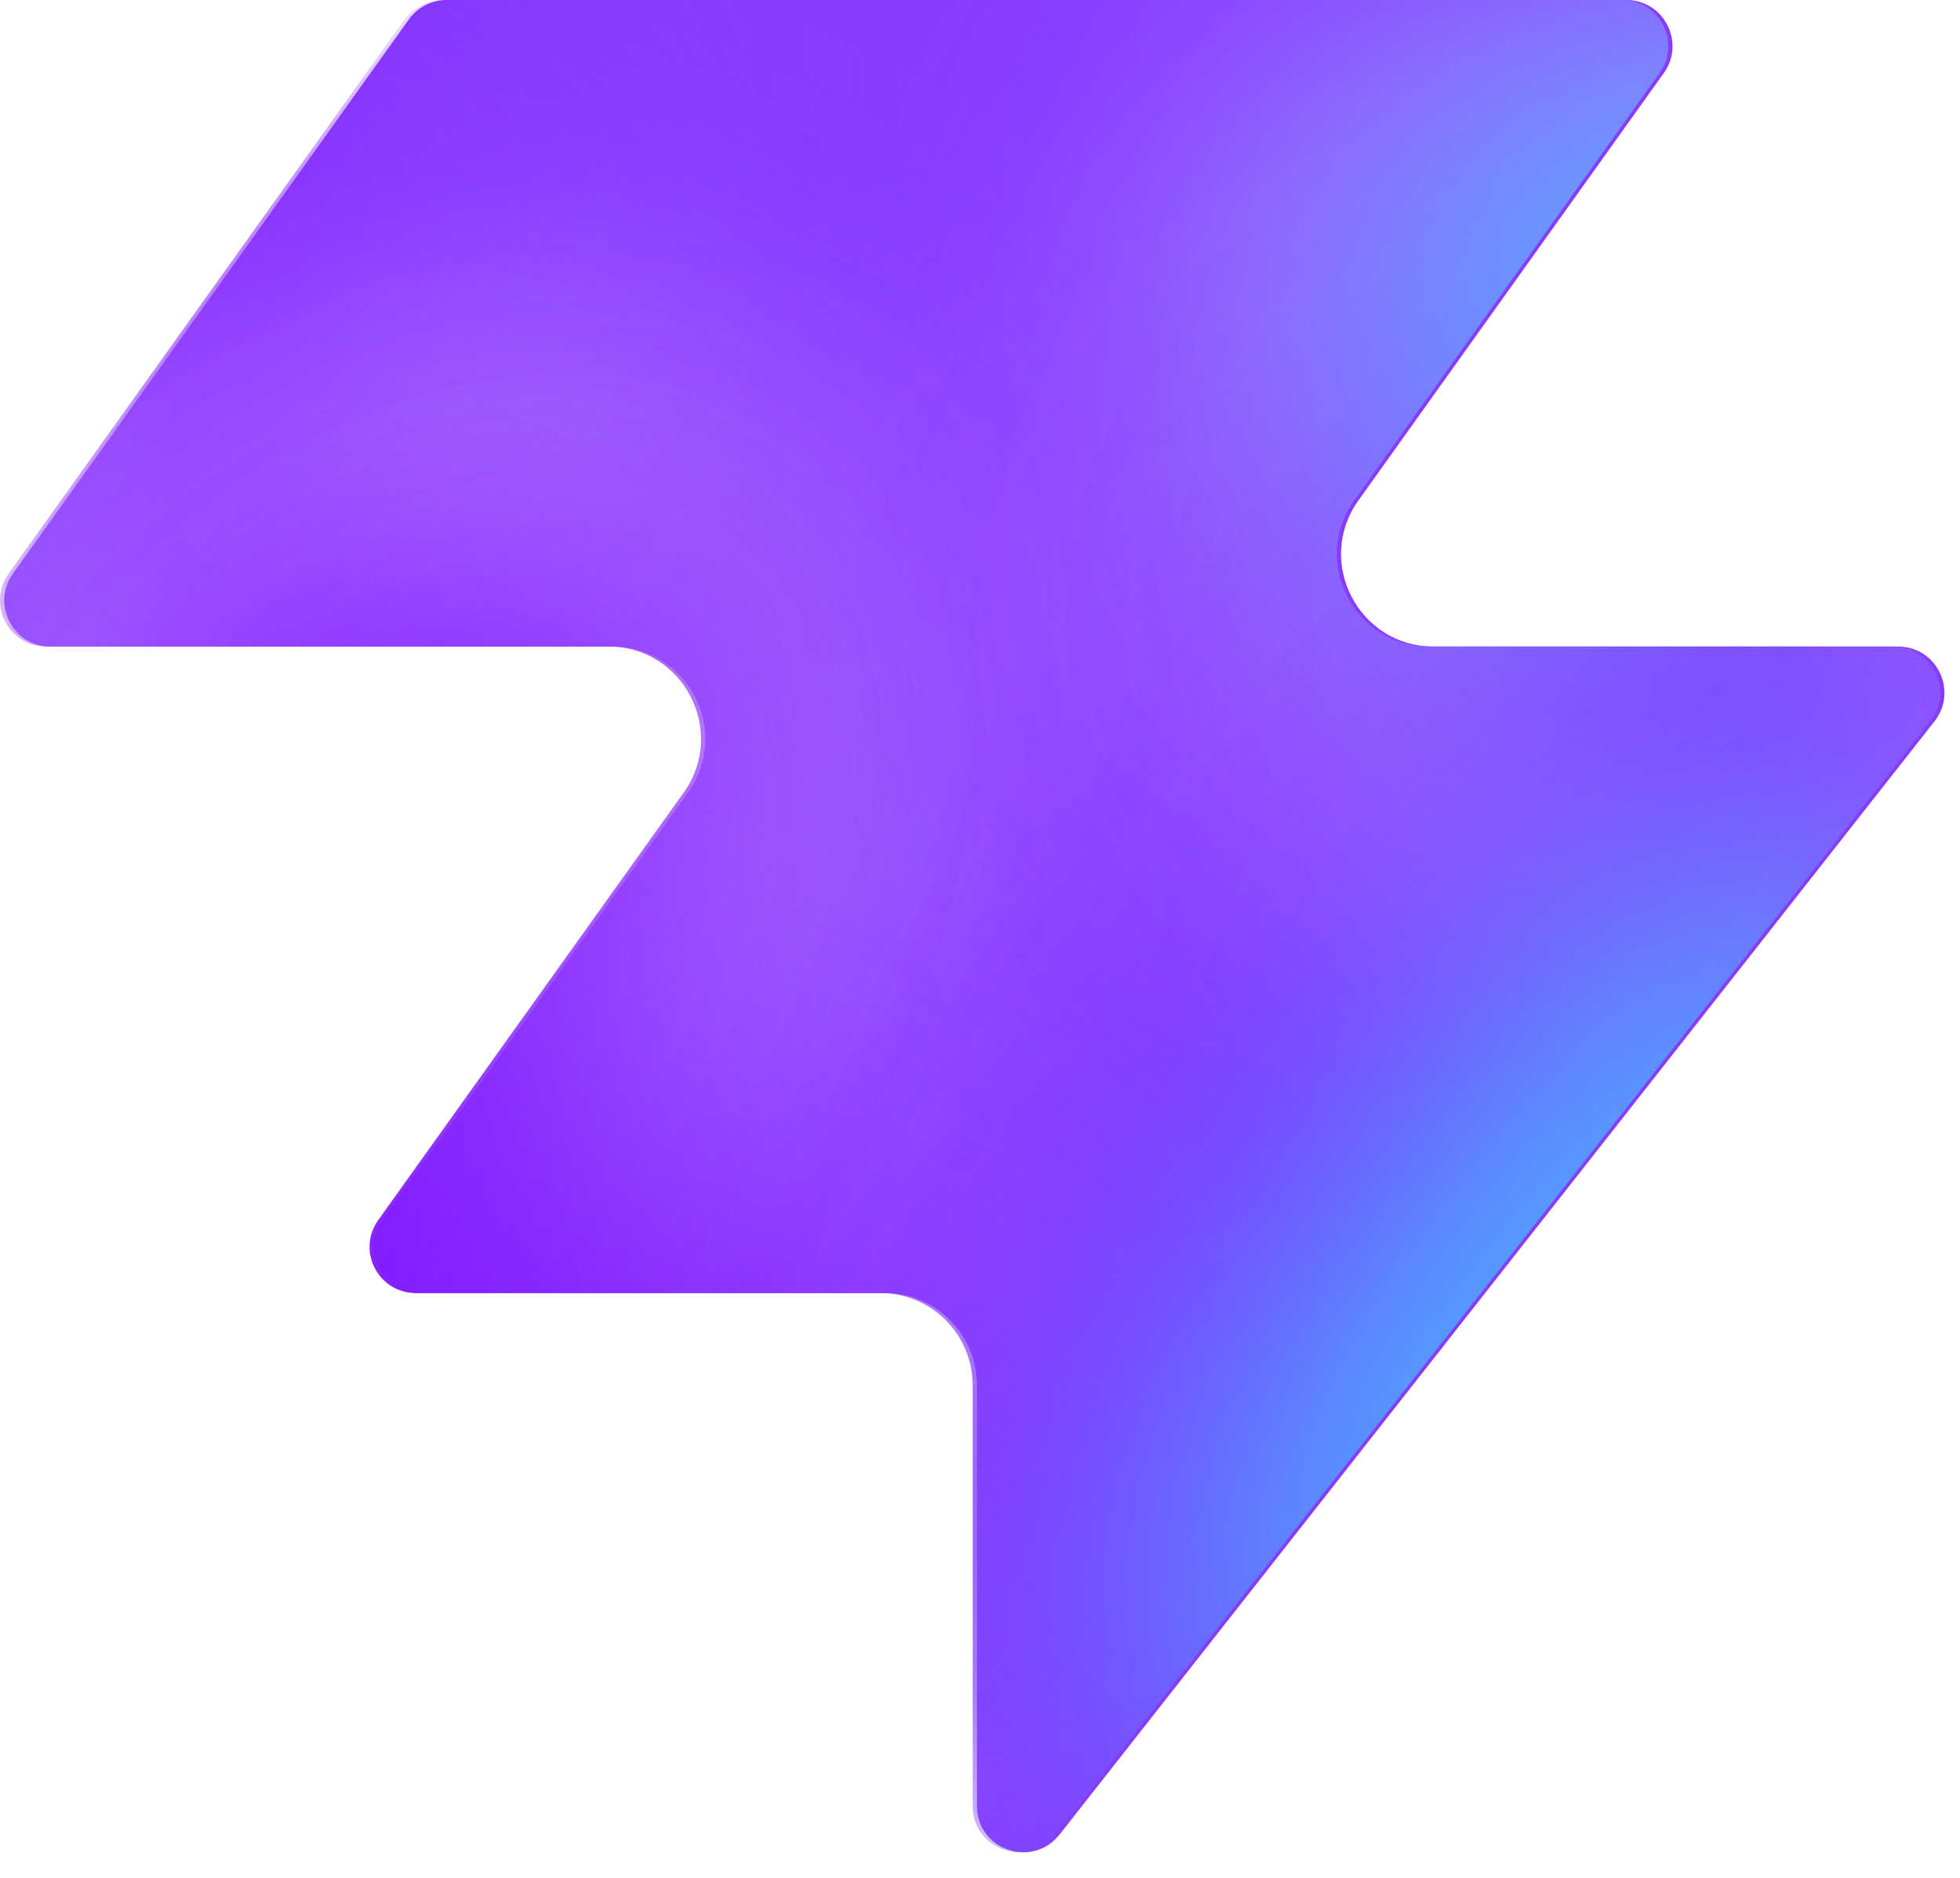
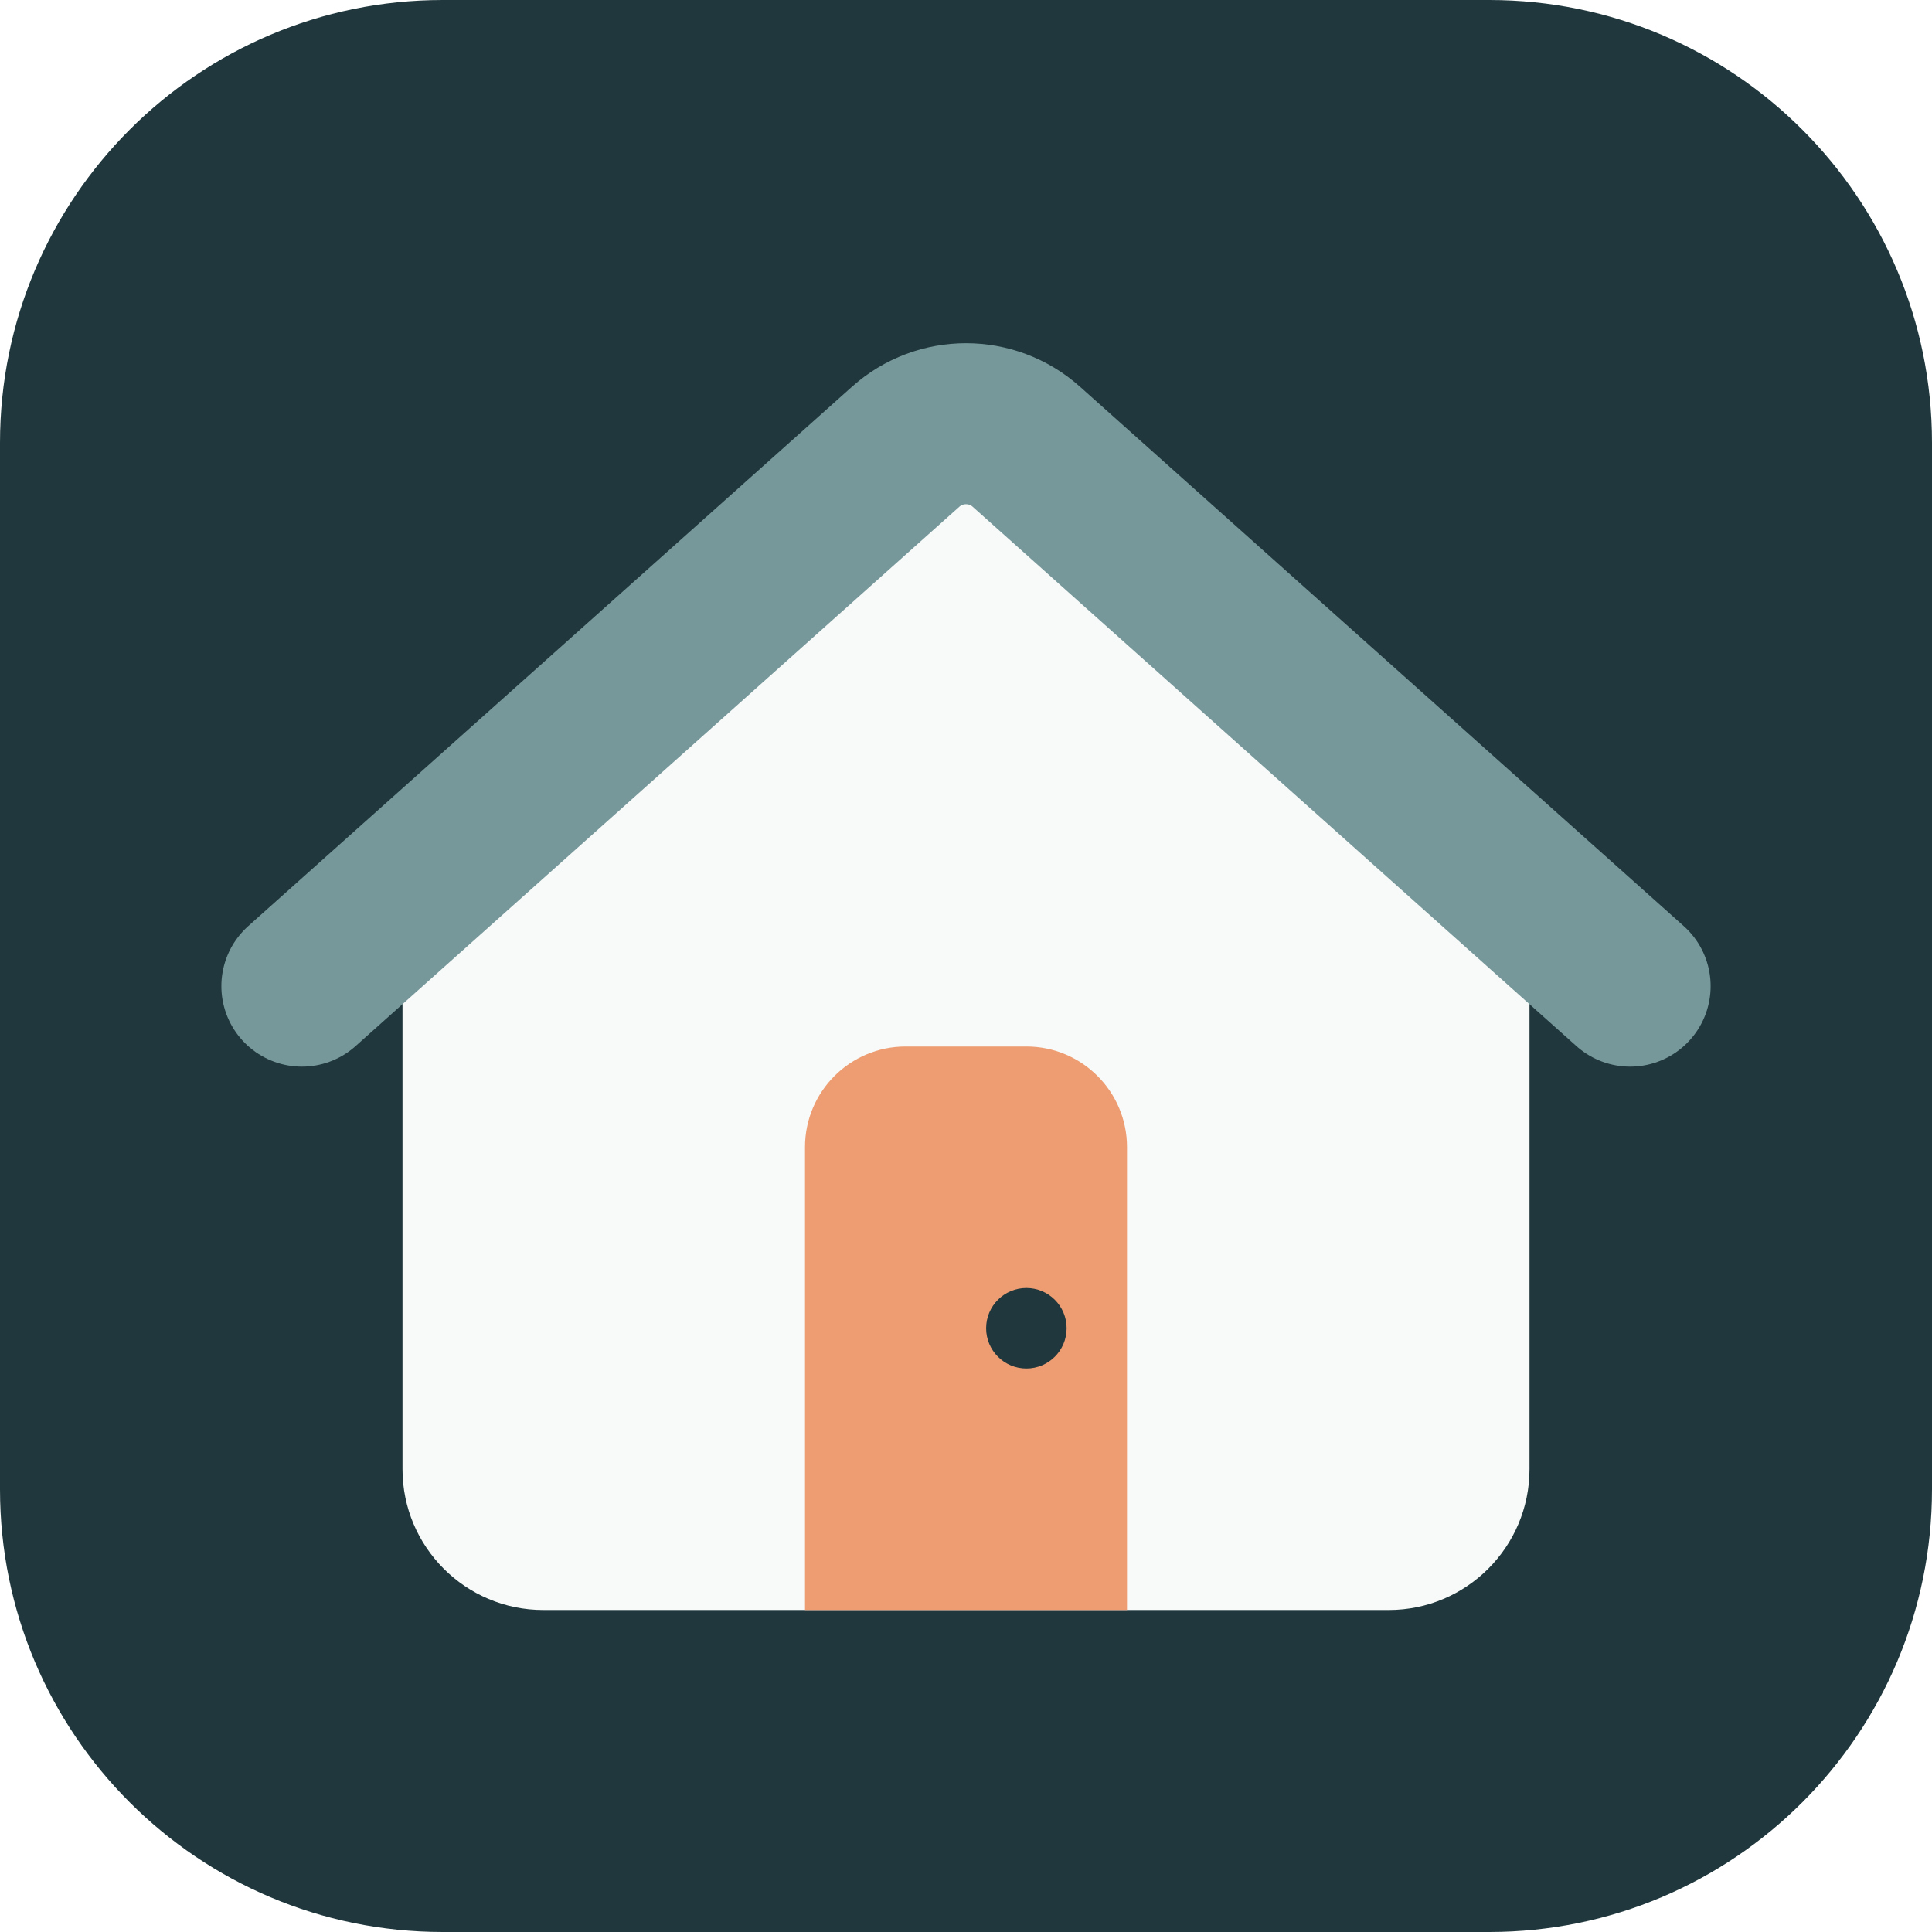
- <svg xmlns="http://www.w3.org/2000/svg" width="48" height="46" fill="none" viewBox="0 0 48 46">
-   <path fill="#863bff" d="M25.946 44.938c-.664.845-2.021.375-2.021-.698V33.937a2.26 2.26 0 0 0-2.262-2.262H10.287c-.92 0-1.456-1.04-.92-1.788l7.48-10.471c1.07-1.497 0-3.578-1.842-3.578H1.237c-.92 0-1.456-1.04-.92-1.788L10.013.474c.214-.297.556-.474.92-.474h28.894c.92 0 1.456 1.04.92 1.788l-7.48 10.471c-1.07 1.498 0 3.579 1.842 3.579h11.377c.943 0 1.473 1.088.89 1.83L25.947 44.94z" style="fill:#863bff;fill:color(display-p3 .525 .23 1);fill-opacity:1" />
-   <mask id="a" width="48" height="46" x="0" y="0" maskUnits="userSpaceOnUse" style="mask-type:alpha">
-     <path fill="#000" d="M25.842 44.938c-.664.844-2.021.375-2.021-.698V33.937a2.26 2.26 0 0 0-2.262-2.262H10.183c-.92 0-1.456-1.04-.92-1.788l7.48-10.471c1.07-1.498 0-3.579-1.842-3.579H1.133c-.92 0-1.456-1.04-.92-1.787L9.91.473c.214-.297.556-.474.92-.474h28.894c.92 0 1.456 1.04.92 1.788l-7.48 10.471c-1.07 1.498 0 3.578 1.842 3.578h11.377c.943 0 1.473 1.088.89 1.832L25.843 44.94z" style="fill:#000;fill-opacity:1" />
-   </mask>
-   <g mask="url(#a)">
-     <g filter="url(#b)">
-       <ellipse cx="5.508" cy="14.704" fill="#ede6ff" rx="5.508" ry="14.704" style="fill:#ede6ff;fill:color(display-p3 .927 .903 1);fill-opacity:1" transform="matrix(.00324 1 1 -.00324 -4.47 31.516)" />
-     </g>
-     <g filter="url(#c)">
-       <ellipse cx="10.399" cy="29.851" fill="#ede6ff" rx="10.399" ry="29.851" style="fill:#ede6ff;fill:color(display-p3 .927 .903 1);fill-opacity:1" transform="matrix(.00324 1 1 -.00324 -39.328 7.883)" />
-     </g>
-     <g filter="url(#d)">
-       <ellipse cx="5.508" cy="30.487" fill="#7e14ff" rx="5.508" ry="30.487" style="fill:#7e14ff;fill:color(display-p3 .492 .077 1);fill-opacity:1" transform="rotate(89.814 -25.913 -14.639)scale(1 -1)" />
-     </g>
-     <g filter="url(#e)">
-       <ellipse cx="5.508" cy="30.599" fill="#7e14ff" rx="5.508" ry="30.599" style="fill:#7e14ff;fill:color(display-p3 .492 .077 1);fill-opacity:1" transform="rotate(89.814 -32.644 -3.334)scale(1 -1)" />
-     </g>
-     <g filter="url(#f)">
-       <ellipse cx="5.508" cy="30.599" fill="#7e14ff" rx="5.508" ry="30.599" style="fill:#7e14ff;fill:color(display-p3 .492 .077 1);fill-opacity:1" transform="matrix(.00324 1 1 -.00324 -34.34 30.47)" />
-     </g>
-     <g filter="url(#g)">
-       <ellipse cx="14.072" cy="22.078" fill="#ede6ff" rx="14.072" ry="22.078" style="fill:#ede6ff;fill:color(display-p3 .927 .903 1);fill-opacity:1" transform="rotate(93.35 24.506 48.493)scale(-1 1)" />
-     </g>
-     <g filter="url(#h)">
-       <ellipse cx="3.47" cy="21.501" fill="#7e14ff" rx="3.47" ry="21.501" style="fill:#7e14ff;fill:color(display-p3 .492 .077 1);fill-opacity:1" transform="rotate(89.009 28.708 47.59)scale(-1 1)" />
-     </g>
-     <g filter="url(#i)">
-       <ellipse cx="3.47" cy="21.501" fill="#7e14ff" rx="3.47" ry="21.501" style="fill:#7e14ff;fill:color(display-p3 .492 .077 1);fill-opacity:1" transform="rotate(89.009 28.708 47.59)scale(-1 1)" />
-     </g>
-     <g filter="url(#j)">
-       <ellipse cx=".387" cy="8.972" fill="#7e14ff" rx="4.407" ry="29.108" style="fill:#7e14ff;fill:color(display-p3 .492 .077 1);fill-opacity:1" transform="rotate(39.51 .387 8.972)" />
-     </g>
-     <g filter="url(#k)">
-       <ellipse cx="47.523" cy="-6.092" fill="#7e14ff" rx="4.407" ry="29.108" style="fill:#7e14ff;fill:color(display-p3 .492 .077 1);fill-opacity:1" transform="rotate(37.892 47.523 -6.092)" />
-     </g>
-     <g filter="url(#l)">
-       <ellipse cx="41.412" cy="6.333" fill="#47bfff" rx="5.971" ry="9.665" style="fill:#47bfff;fill:color(display-p3 .28 .748 1);fill-opacity:1" transform="rotate(37.892 41.412 6.333)" />
-     </g>
-     <g filter="url(#m)">
-       <ellipse cx="-1.879" cy="38.332" fill="#7e14ff" rx="4.407" ry="29.108" style="fill:#7e14ff;fill:color(display-p3 .492 .077 1);fill-opacity:1" transform="rotate(37.892 -1.88 38.332)" />
-     </g>
-     <g filter="url(#n)">
-       <ellipse cx="-1.879" cy="38.332" fill="#7e14ff" rx="4.407" ry="29.108" style="fill:#7e14ff;fill:color(display-p3 .492 .077 1);fill-opacity:1" transform="rotate(37.892 -1.88 38.332)" />
-     </g>
-     <g filter="url(#o)">
-       <ellipse cx="35.651" cy="29.907" fill="#7e14ff" rx="4.407" ry="29.108" style="fill:#7e14ff;fill:color(display-p3 .492 .077 1);fill-opacity:1" transform="rotate(37.892 35.651 29.907)" />
-     </g>
-     <g filter="url(#p)">
-       <ellipse cx="38.418" cy="32.4" fill="#47bfff" rx="5.971" ry="15.297" style="fill:#47bfff;fill:color(display-p3 .28 .748 1);fill-opacity:1" transform="rotate(37.892 38.418 32.4)" />
-     </g>
-   </g>
-   <defs>
-     <filter id="b" width="60.045" height="41.654" x="-19.77" y="16.149" color-interpolation-filters="sRGB" filterUnits="userSpaceOnUse">
-       <feFlood flood-opacity="0" result="BackgroundImageFix" />
-       <feBlend in="SourceGraphic" in2="BackgroundImageFix" result="shape" />
-       <feGaussianBlur result="effect1_foregroundBlur_2002_17158" stdDeviation="7.659" />
-     </filter>
-     <filter id="c" width="90.34" height="51.437" x="-54.613" y="-7.533" color-interpolation-filters="sRGB" filterUnits="userSpaceOnUse">
-       <feFlood flood-opacity="0" result="BackgroundImageFix" />
-       <feBlend in="SourceGraphic" in2="BackgroundImageFix" result="shape" />
-       <feGaussianBlur result="effect1_foregroundBlur_2002_17158" stdDeviation="7.659" />
-     </filter>
-     <filter id="d" width="79.355" height="29.4" x="-49.64" y="2.03" color-interpolation-filters="sRGB" filterUnits="userSpaceOnUse">
-       <feFlood flood-opacity="0" result="BackgroundImageFix" />
-       <feBlend in="SourceGraphic" in2="BackgroundImageFix" result="shape" />
-       <feGaussianBlur result="effect1_foregroundBlur_2002_17158" stdDeviation="4.596" />
-     </filter>
-     <filter id="e" width="79.579" height="29.4" x="-45.045" y="20.029" color-interpolation-filters="sRGB" filterUnits="userSpaceOnUse">
-       <feFlood flood-opacity="0" result="BackgroundImageFix" />
-       <feBlend in="SourceGraphic" in2="BackgroundImageFix" result="shape" />
-       <feGaussianBlur result="effect1_foregroundBlur_2002_17158" stdDeviation="4.596" />
-     </filter>
-     <filter id="f" width="79.579" height="29.4" x="-43.513" y="21.178" color-interpolation-filters="sRGB" filterUnits="userSpaceOnUse">
-       <feFlood flood-opacity="0" result="BackgroundImageFix" />
-       <feBlend in="SourceGraphic" in2="BackgroundImageFix" result="shape" />
-       <feGaussianBlur result="effect1_foregroundBlur_2002_17158" stdDeviation="4.596" />
-     </filter>
-     <filter id="g" width="74.749" height="58.852" x="15.756" y="-17.901" color-interpolation-filters="sRGB" filterUnits="userSpaceOnUse">
-       <feFlood flood-opacity="0" result="BackgroundImageFix" />
-       <feBlend in="SourceGraphic" in2="BackgroundImageFix" result="shape" />
-       <feGaussianBlur result="effect1_foregroundBlur_2002_17158" stdDeviation="7.659" />
-     </filter>
-     <filter id="h" width="61.377" height="25.362" x="23.548" y="2.284" color-interpolation-filters="sRGB" filterUnits="userSpaceOnUse">
-       <feFlood flood-opacity="0" result="BackgroundImageFix" />
-       <feBlend in="SourceGraphic" in2="BackgroundImageFix" result="shape" />
-       <feGaussianBlur result="effect1_foregroundBlur_2002_17158" stdDeviation="4.596" />
-     </filter>
-     <filter id="i" width="61.377" height="25.362" x="23.548" y="2.284" color-interpolation-filters="sRGB" filterUnits="userSpaceOnUse">
-       <feFlood flood-opacity="0" result="BackgroundImageFix" />
-       <feBlend in="SourceGraphic" in2="BackgroundImageFix" result="shape" />
-       <feGaussianBlur result="effect1_foregroundBlur_2002_17158" stdDeviation="4.596" />
-     </filter>
-     <filter id="j" width="56.045" height="63.649" x="-27.636" y="-22.853" color-interpolation-filters="sRGB" filterUnits="userSpaceOnUse">
-       <feFlood flood-opacity="0" result="BackgroundImageFix" />
-       <feBlend in="SourceGraphic" in2="BackgroundImageFix" result="shape" />
-       <feGaussianBlur result="effect1_foregroundBlur_2002_17158" stdDeviation="4.596" />
-     </filter>
-     <filter id="k" width="54.814" height="64.646" x="20.116" y="-38.415" color-interpolation-filters="sRGB" filterUnits="userSpaceOnUse">
-       <feFlood flood-opacity="0" result="BackgroundImageFix" />
-       <feBlend in="SourceGraphic" in2="BackgroundImageFix" result="shape" />
-       <feGaussianBlur result="effect1_foregroundBlur_2002_17158" stdDeviation="4.596" />
-     </filter>
-     <filter id="l" width="33.541" height="35.313" x="24.641" y="-11.323" color-interpolation-filters="sRGB" filterUnits="userSpaceOnUse">
-       <feFlood flood-opacity="0" result="BackgroundImageFix" />
-       <feBlend in="SourceGraphic" in2="BackgroundImageFix" result="shape" />
-       <feGaussianBlur result="effect1_foregroundBlur_2002_17158" stdDeviation="4.596" />
-     </filter>
-     <filter id="m" width="54.814" height="64.646" x="-29.286" y="6.009" color-interpolation-filters="sRGB" filterUnits="userSpaceOnUse">
-       <feFlood flood-opacity="0" result="BackgroundImageFix" />
-       <feBlend in="SourceGraphic" in2="BackgroundImageFix" result="shape" />
-       <feGaussianBlur result="effect1_foregroundBlur_2002_17158" stdDeviation="4.596" />
-     </filter>
-     <filter id="n" width="54.814" height="64.646" x="-29.286" y="6.009" color-interpolation-filters="sRGB" filterUnits="userSpaceOnUse">
-       <feFlood flood-opacity="0" result="BackgroundImageFix" />
-       <feBlend in="SourceGraphic" in2="BackgroundImageFix" result="shape" />
-       <feGaussianBlur result="effect1_foregroundBlur_2002_17158" stdDeviation="4.596" />
-     </filter>
-     <filter id="o" width="54.814" height="64.646" x="8.244" y="-2.416" color-interpolation-filters="sRGB" filterUnits="userSpaceOnUse">
-       <feFlood flood-opacity="0" result="BackgroundImageFix" />
-       <feBlend in="SourceGraphic" in2="BackgroundImageFix" result="shape" />
-       <feGaussianBlur result="effect1_foregroundBlur_2002_17158" stdDeviation="4.596" />
-     </filter>
-     <filter id="p" width="39.409" height="43.623" x="18.713" y="10.588" color-interpolation-filters="sRGB" filterUnits="userSpaceOnUse">
-       <feFlood flood-opacity="0" result="BackgroundImageFix" />
-       <feBlend in="SourceGraphic" in2="BackgroundImageFix" result="shape" />
-       <feGaussianBlur result="effect1_foregroundBlur_2002_17158" stdDeviation="4.596" />
-     </filter>
-   </defs>
+ <svg xmlns="http://www.w3.org/2000/svg" viewBox="0 0 48 48">
+   <rect width="48" height="48" rx="11" fill="#20383d" />
+   <path d="M10 23.5 24 11l14 12.5v13A3.5 3.5 0 0 1 34.5 40h-21a3.5 3.5 0 0 1-3.5-3.5v-13Z" fill="#f7faf8" />
+   <path d="m7.5 24.5 15-13.4a2.25 2.25 0 0 1 3 0l15 13.4" fill="none" stroke="#77989b" stroke-linecap="round" stroke-linejoin="round" stroke-width="4" />
+   <path d="M20 40V28.5a2.5 2.5 0 0 1 2.5-2.5h3a2.5 2.5 0 0 1 2.5 2.5V40" fill="#ee9d72" />
+   <circle cx="25.5" cy="33" r="1" fill="#20383d" />
</svg>
